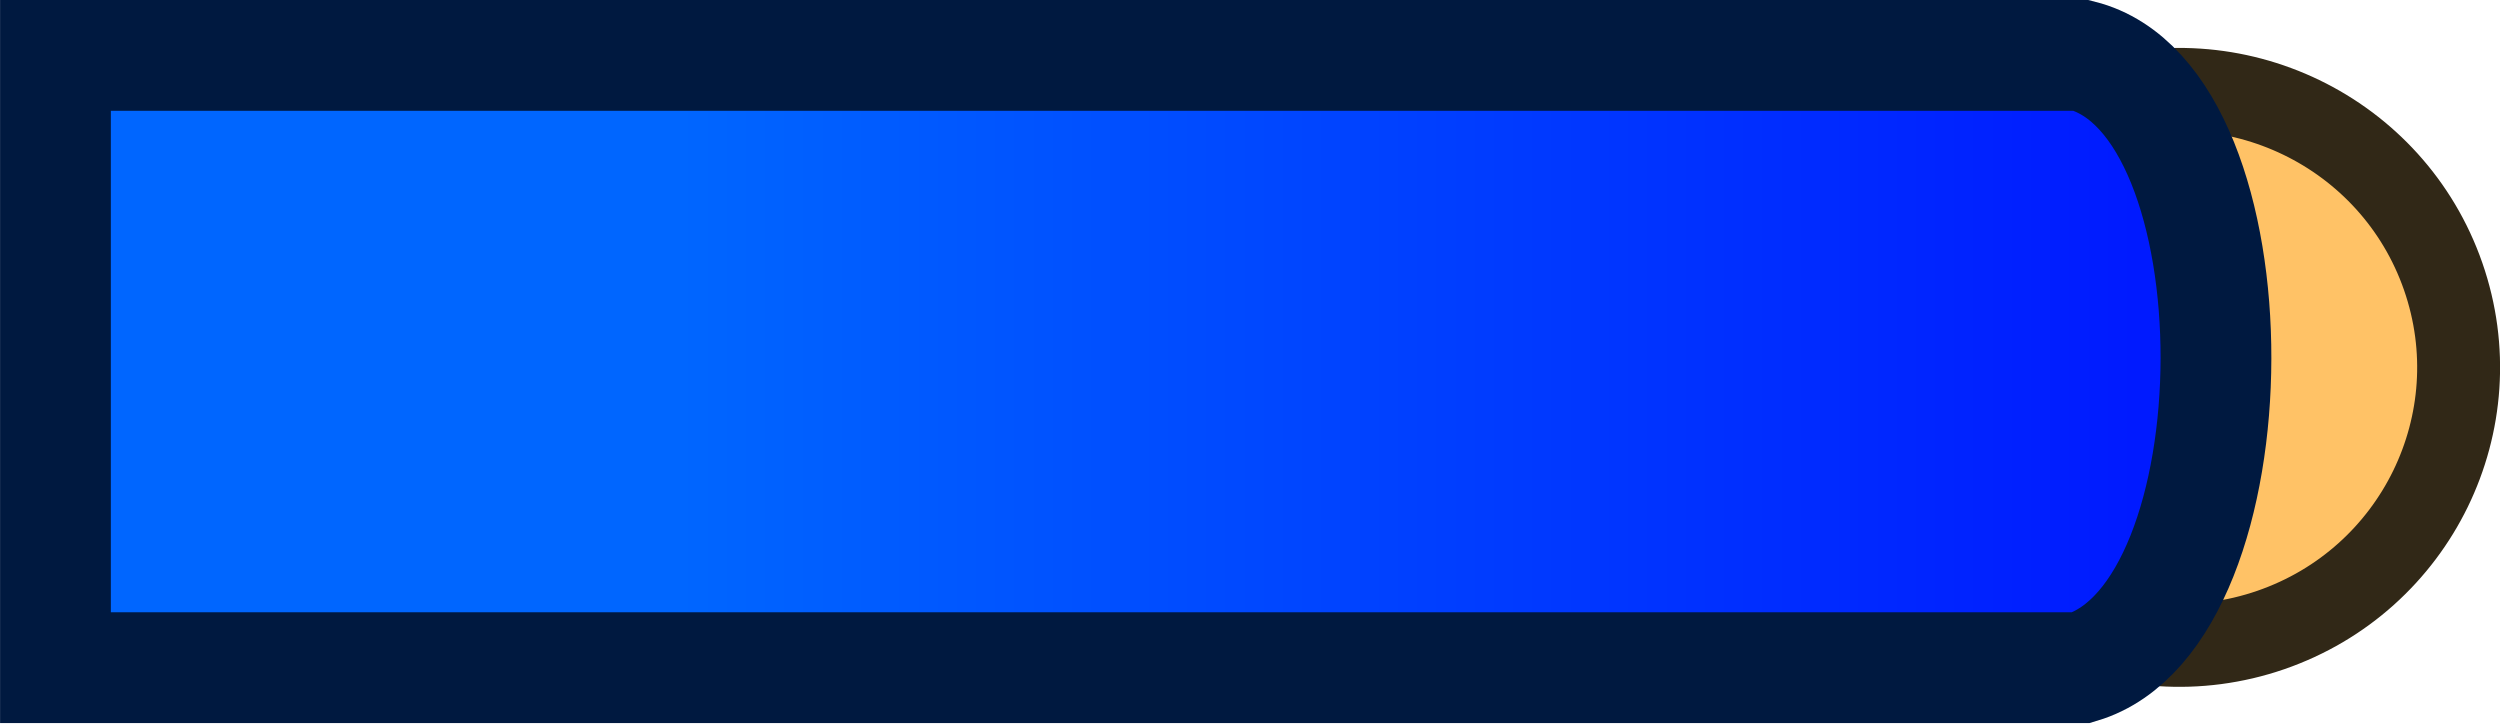
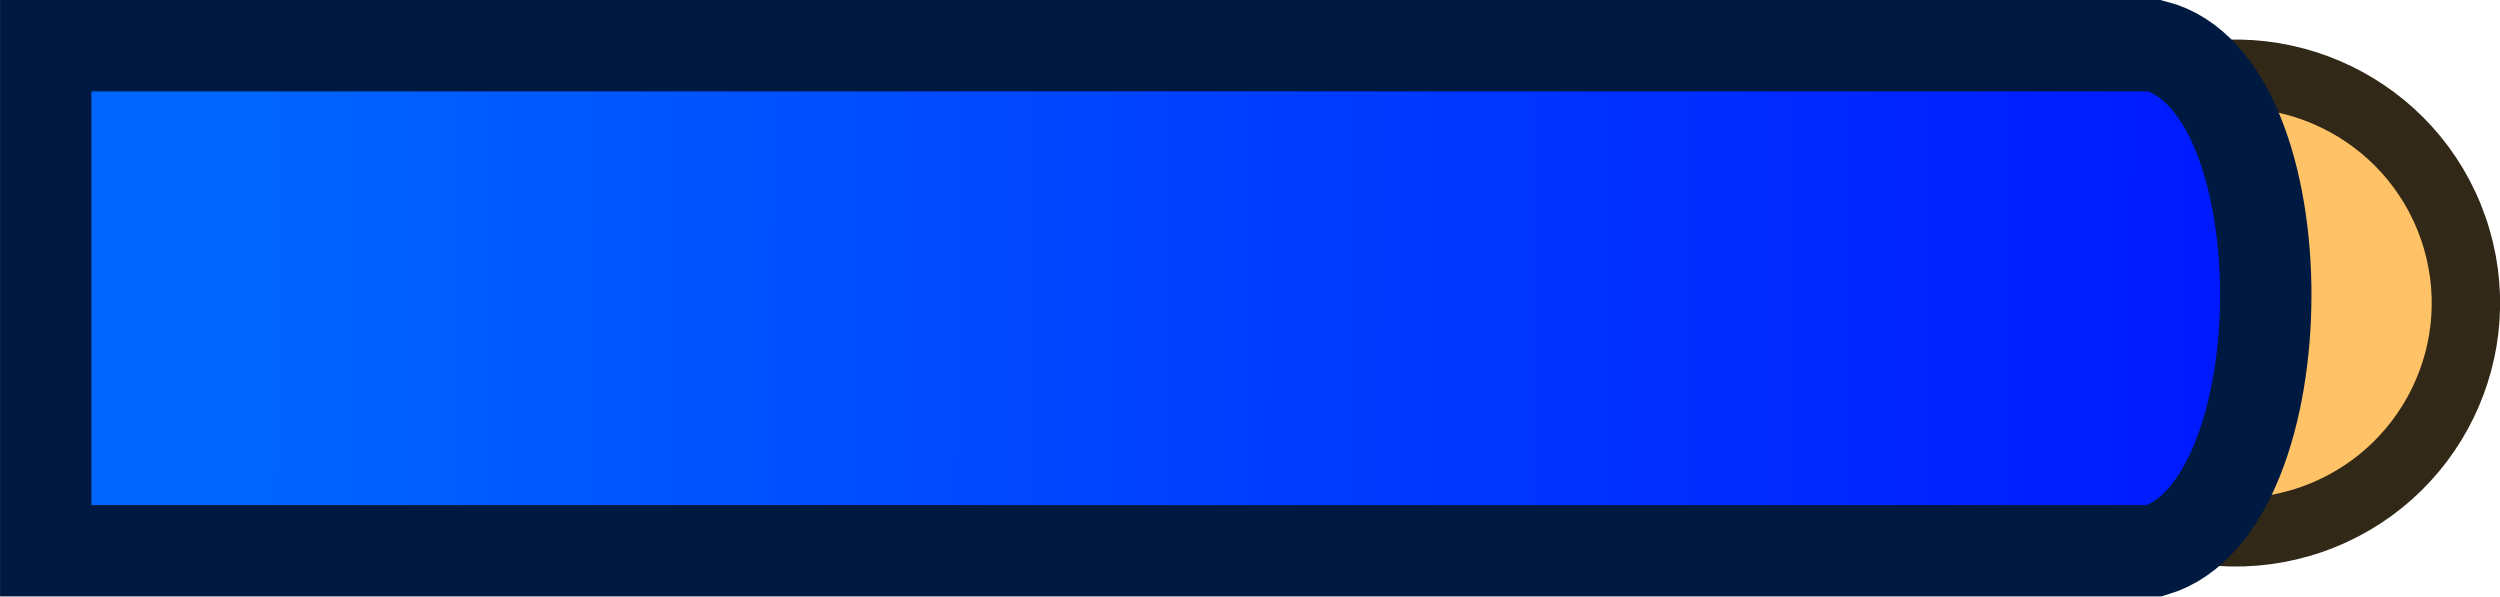
- <svg xmlns="http://www.w3.org/2000/svg" xmlns:xlink="http://www.w3.org/1999/xlink" width="60" height="17.355" viewBox="0 0 15.875 4.592" version="1.1" id="svg5">
+ <svg xmlns="http://www.w3.org/2000/svg" xmlns:xlink="http://www.w3.org/1999/xlink" width="158.937" height="37.918" viewBox="0 0 42.052 10.032" version="1.1" id="svg5">
  <defs id="defs2">
-     <linearGradient xlink:href="#color-2" id="linearGradient35" gradientUnits="userSpaceOnUse" gradientTransform="matrix(1.031436,0,0,1.023076,-7.859468,-4.877068)" x1="256.384" y1="188.499" x2="256.384" y2="214.923" />
+     <linearGradient xlink:href="#color-2" id="linearGradient35" gradientUnits="userSpaceOnUse" gradientTransform="matrix(1.031436,0,0,1.023076,-7.859468,-4.877068)" x1="256.593" y1="171.257" x2="256.384" y2="214.923" />
    <linearGradient x1="256.384" y1="188.499" x2="256.384" y2="214.923" gradientUnits="userSpaceOnUse" id="color-2" gradientTransform="matrix(1.031436,0,0,1.023076,-7.859468,-4.877068)">
      <stop offset="0" stop-color="#0066ff" id="stop3" />
      <stop offset="1" stop-color="#001aff" id="stop4" />
    </linearGradient>
    <linearGradient x1="240" y1="150.774" x2="240" y2="184.714" gradientUnits="userSpaceOnUse" id="color-7" gradientTransform="matrix(0.8971819,0,0,0.8971819,21.81132,15.39949)">
      <stop offset="0" stop-color="#4d3108" id="stop13" />
      <stop offset="1" stop-color="#331f00" id="stop14" />
    </linearGradient>
    <linearGradient x1="240" y1="150.374" x2="240" y2="186.34" gradientUnits="userSpaceOnUse" id="color-6">
      <stop offset="0" stop-color="#261700" id="stop11" />
      <stop offset="1" stop-color="#0d0800" id="stop12" />
    </linearGradient>
  </defs>
-   <g id="g35" transform="matrix(0,-0.342508,0.342508,0,-60.07302,90.17825)">
+   <g id="g35" transform="matrix(0,-0.74833,0.74833,0,-123.8831,197.0263)">
    <path d="m 251.607,217.491 c -0.931,-2.701 0.494,-5.65 3.183,-6.586 2.689,-0.936 5.624,0.496 6.556,3.197 0.931,2.701 -0.494,5.65 -3.183,6.586 -2.689,0.936 -5.624,-0.496 -6.556,-3.197 z" fill="#312817" id="path34" style="fill:#ffc266;fill-opacity:1;stroke:#312817;stroke-width:1.537;stroke-dasharray:none;stroke-opacity:1" />
-     <path d="m 250.909,213.98 v -37.561 h 11.352 v 37.561 c -0.845,3.347 -10.36,3.308 -11.352,0 z" fill="url(#color-2)" id="path35" style="fill:url(#linearGradient35);stroke:#001940;stroke-width:2.054;stroke-dasharray:none;stroke-opacity:1" />
+     <path d="m 250.909,213.98 v -47.406 h 11.352 v 47.406 c -0.845,3.347 -10.36,3.308 -11.352,0 z" fill="url(#color-2)" id="path35" style="fill:url(#linearGradient35);stroke:#001940;stroke-width:2.054;stroke-dasharray:none;stroke-opacity:1" />
  </g>
</svg>
